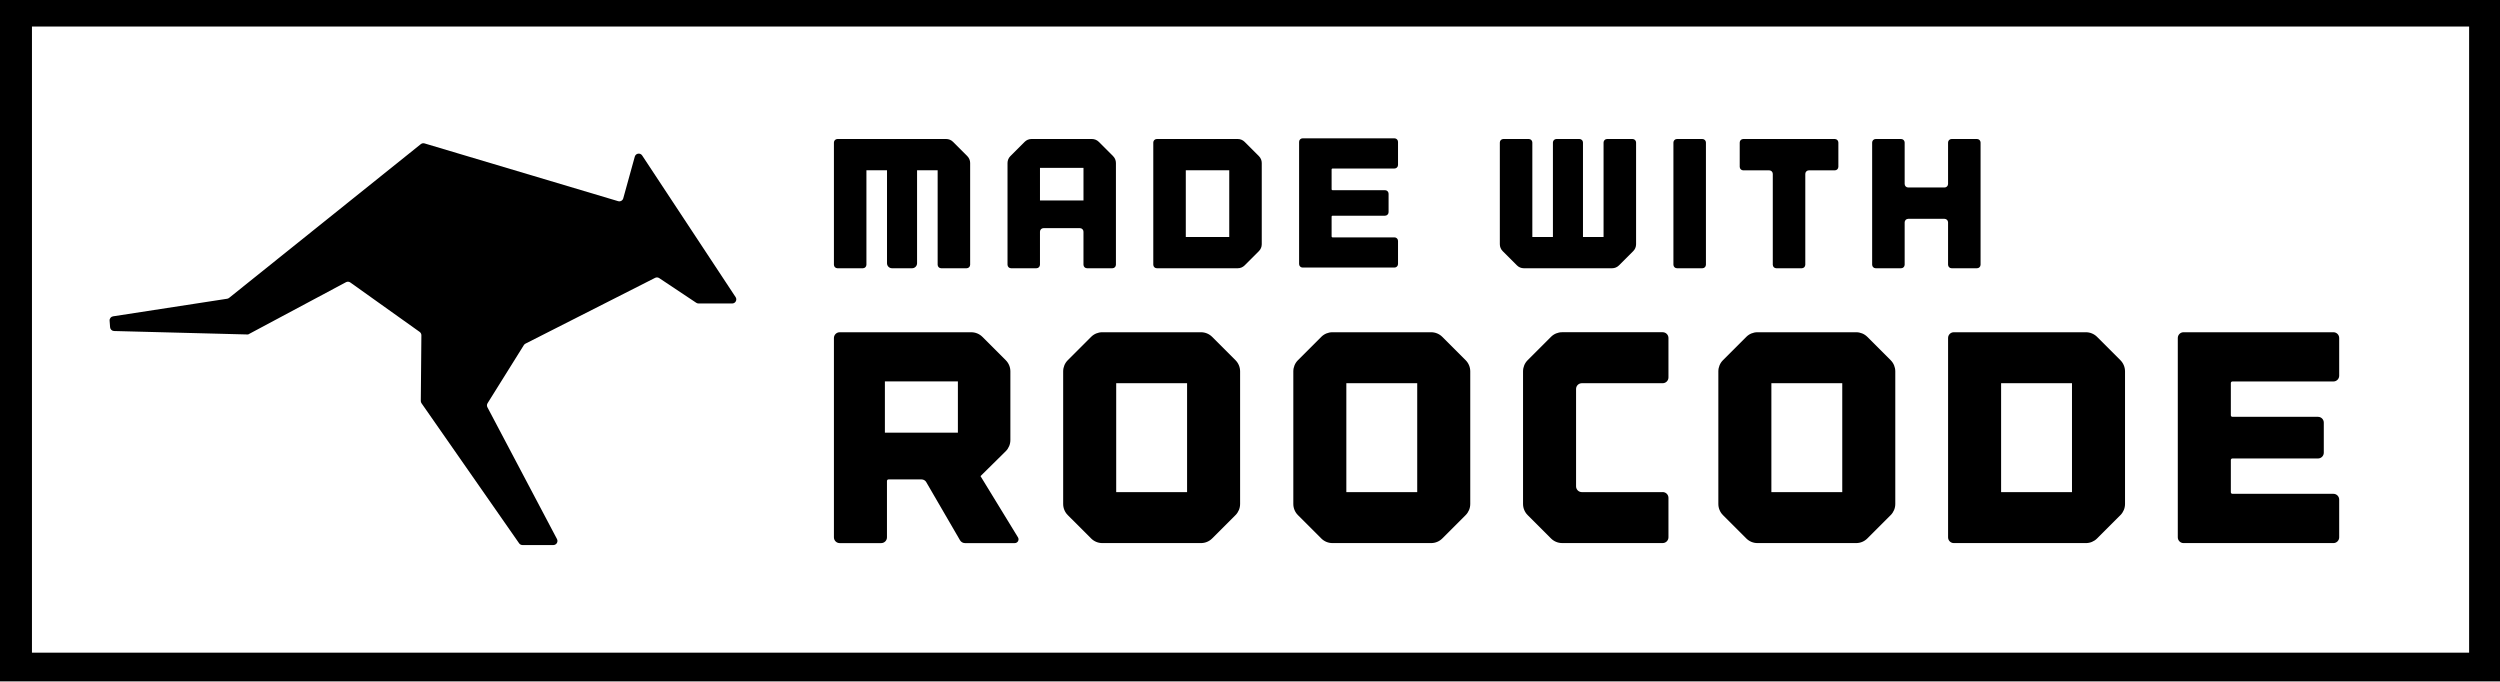
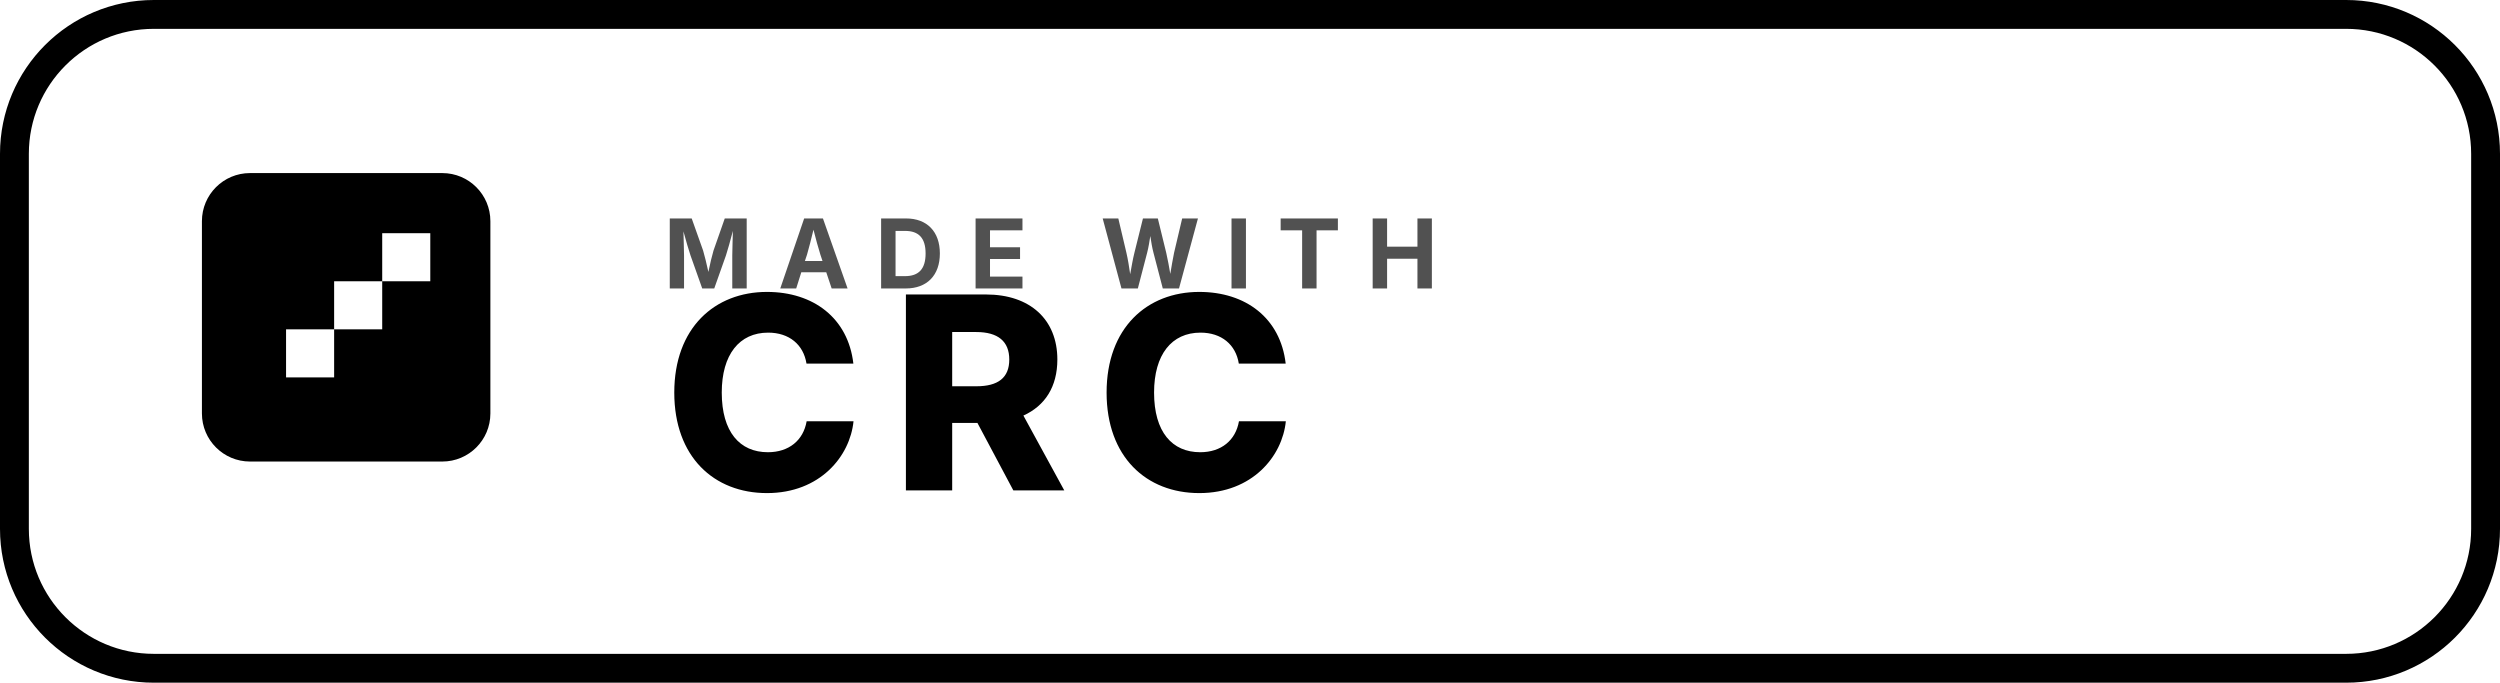
- <svg xmlns="http://www.w3.org/2000/svg" id="a" width="259.524" height="70.737" viewBox="0 0 259.524 70.737">
-   <path d="M65.898,16.257l-1.198,4.332c-.063.229-.303.362-.531.294l-20.098-5.996c-.134-.04-.278-.012-.387.076l-19.904,15.962c-.058.047-.127.077-.201.088l-11.843,1.825c-.219.034-.376.231-.359.452l.051.68c.016.217.195.387.413.393l13.756.356.157.004,10.164-5.429c.142-.076.315-.065.447.029l7.201,5.133c.113.081.179.211.178.35l-.061,6.811c-.001.088.026.174.076.247l10.13,14.535c.079.114.21.182.348.182h3.207c.32,0,.525-.34.376-.623l-7.22-13.677c-.071-.134-.065-.295.015-.423l3.764-6.03c.041-.066.099-.119.168-.154l13.458-6.829c.137-.069.3-.06.428.025l3.846,2.563c.07.046.152.071.236.071h3.494c.338,0,.541-.376.355-.659l-9.702-14.707c-.201-.304-.667-.231-.764.121Z" fill="#000" stroke-width="0" />
-   <path d="M172.603,51.086h-8.393c-.331,0-.599-.268-.599-.599v-10.107c0-.331.268-.599.599-.599h8.393c.331,0,.599-.268.599-.599v-4.095c0-.331-.268-.599-.599-.599h-10.437c-.434,0-.85.172-1.157.479l-2.424,2.424c-.307.307-.479.723-.479,1.157v13.767c0,.434.172.85.479,1.157l2.424,2.424c.307.307.723.479,1.157.479h10.437c.331,0,.599-.268.599-.599v-4.095c0-.331-.268-.599-.599-.599Z" fill="#000" stroke-width="0" />
-   <path d="M242.83,39.005v-3.917c0-.331-.268-.599-.599-.599h-15.556c-.331,0-.599.268-.599.599v20.691c0,.331.268.599.599.599h15.556c.331,0,.599-.268.599-.599v-3.917c0-.331-.268-.599-.599-.599h-10.486c-.089,0-.162-.073-.162-.162v-3.346c0-.089.073-.162.162-.162h8.888c.331,0,.599-.268.599-.599v-3.124c0-.331-.268-.599-.599-.599h-8.888c-.089,0-.162-.073-.162-.162v-3.346c0-.089.073-.162.162-.162h10.486c.331,0,.599-.268.599-.599Z" fill="#000" stroke-width="0" />
-   <path d="M128.256,37.393l-2.424-2.424c-.307-.307-.723-.479-1.157-.479h-10.248c-.434,0-.85.172-1.157.479l-2.424,2.424c-.307.307-.479.723-.479,1.157v13.767c0,.434.172.85.479,1.157l2.424,2.424c.307.307.723.479,1.157.479h10.248c.434,0,.85-.172,1.157-.479l2.424-2.424c.307-.307.479-.723.479-1.157v-13.767c0-.434-.172-.85-.479-1.157ZM123.23,51.086h-7.358v-11.304h7.358v11.304Z" fill="#000" stroke-width="0" />
-   <path d="M152.148,37.393l-2.424-2.424c-.307-.307-.723-.479-1.157-.479h-10.248c-.434,0-.85.172-1.157.479l-2.424,2.424c-.307.307-.479.723-.479,1.157v13.767c0,.434.172.85.479,1.157l2.424,2.424c.307.307.723.479,1.157.479h10.248c.434,0,.85-.172,1.157-.479l2.424-2.424c.307-.307.479-.723.479-1.157v-13.767c0-.434-.172-.85-.479-1.157ZM147.121,51.086h-7.358v-11.304h7.358v11.304Z" fill="#000" stroke-width="0" />
-   <path d="M196.27,37.393l-2.424-2.424c-.307-.307-.723-.479-1.157-.479h-10.248c-.434,0-.85.172-1.157.479l-2.424,2.424c-.307.307-.479.723-.479,1.157v13.767c0,.434.172.85.479,1.157l2.424,2.424c.307.307.723.479,1.157.479h10.248c.434,0,.85-.172,1.157-.479l2.424-2.424c.307-.307.479-.723.479-1.157v-13.767c0-.434-.172-.85-.479-1.157ZM191.244,51.086h-7.358v-11.304h7.358v11.304Z" fill="#000" stroke-width="0" />
-   <path d="M220.119,37.393l-2.424-2.424c-.307-.307-.723-.479-1.157-.479h-13.71c-.331,0-.599.264-.599.594,0,2.783,0,17.539,0,20.698,0,.331.268.596.599.596h13.71c.434,0,.85-.172,1.157-.479l2.424-2.424c.307-.307.479-.723.479-1.157v-13.767c0-.434-.172-.85-.479-1.157ZM215.092,51.086h-7.358v-11.304h7.358v11.304Z" fill="#000" stroke-width="0" />
-   <path d="M105.676,55.784l-3.889-6.358,2.621-2.588c.307-.307.479-.723.479-1.157v-7.13c0-.434-.172-.85-.479-1.157l-2.424-2.424c-.307-.307-.723-.479-1.157-.479h-13.659c-.331,0-.599.268-.599.599v20.691c0,.331.268.599.599.599h4.308c.331,0,.599-.268.599-.599v-5.851c0-.089.073-.162.162-.162h3.431c.199,0,.383.106.483.277l3.508,6.038c.107.184.304.297.517.297h5.165c.305,0,.493-.332.337-.594ZM99.438,44.917h-7.578v-5.323h7.578v5.323Z" fill="#000" stroke-width="0" />
-   <path d="M145.128,17.127v-2.401c0-.203-.164-.367-.367-.367h-9.535c-.203,0-.367.164-.367.367v12.683c0,.203.164.367.367.367h9.535c.203,0,.367-.164.367-.367v-2.401c0-.203-.164-.367-.367-.367h-6.428c-.055,0-.099-.044-.099-.099v-2.051c0-.055.044-.099.099-.099h5.448c.203,0,.367-.164.367-.367v-1.915c0-.203-.164-.367-.367-.367h-5.448c-.055,0-.099-.044-.099-.099v-2.051c0-.055.044-.099.099-.099h6.428c.203,0,.367-.164.367-.367Z" fill="#000" stroke-width="0" />
-   <path d="M130.688,16.21l-1.486-1.486c-.188-.188-.443-.294-.709-.294h-8.404c-.203,0-.367.162-.367.364,0,1.706,0,10.751,0,12.688,0,.203.164.365.367.365h8.404c.266,0,.521-.106.709-.294l1.486-1.486c.188-.188.294-.443.294-.709v-8.439c0-.266-.106-.521-.294-.709ZM127.608,24.603h-4.511v-6.929h4.511v6.929Z" fill="#000" stroke-width="0" />
-   <path d="M100.419,16.21l-1.486-1.486c-.188-.188-.443-.294-.709-.294h-11.288c-.203,0-.367.164-.367.367v12.686c0,.201.163.364.364.364h2.646c.201,0,.364-.163.364-.364v-9.809h2.137v9.654c0,.287.232.519.519.519h2.082c.287,0,.519-.232.519-.519v-9.654h2.137v9.809c0,.201.163.364.364.364h2.646c.201,0,.364-.163.364-.364v-10.564c0-.266-.106-.521-.294-.709Z" fill="#000" stroke-width="0" />
-   <path d="M169.475,14.43h-2.646c-.201,0-.364.163-.364.364v9.809h-2.137v-9.809c0-.201-.163-.364-.364-.364h-2.392c-.201,0-.364.163-.364.364v9.809h-2.137v-9.809c0-.201-.163-.364-.364-.364h-2.646c-.201,0-.364.163-.364.364v10.564c0,.266.106.521.294.709l1.486,1.486c.188.188.443.294.709.294h9.166c.266,0,.521-.106.709-.294l1.486-1.486c.188-.188.294-.443.294-.709v-10.564c0-.201-.163-.364-.364-.364Z" fill="#000" stroke-width="0" />
-   <path d="M115.551,16.21l-1.486-1.486c-.188-.188-.443-.294-.709-.294h-6.277c-.266,0-.521.106-.709.294l-1.486,1.486c-.188.188-.294.443-.294.709v10.561c0,.203.164.367.367.367h2.635c.203,0,.367-.164.367-.367v-3.429c0-.203.164-.367.367-.367h3.782c.203,0,.367.164.367.367v3.429c0,.203.164.367.367.367h2.635c.203,0,.367-.164.367-.367v-10.561c0-.266-.106-.521-.294-.709ZM107.96,20.813v-3.387h4.516v3.387h-4.516Z" fill="#000" stroke-width="0" />
-   <rect x="173.717" y="14.43" width="3.375" height="13.417" rx=".367" ry=".367" fill="#000" stroke-width="0" />
-   <path d="M190.472,14.43h-9.506c-.203,0-.367.164-.367.367v2.52c0,.203.164.367.367.367h2.699c.203,0,.367.164.367.367v9.43c0,.203.164.367.367.367h2.641c.203,0,.367-.164.367-.367v-9.43c0-.203.164-.367.367-.367h2.699c.203,0,.367-.164.367-.367v-2.52c0-.203-.164-.367-.367-.367Z" fill="#000" stroke-width="0" />
-   <path d="M205.235,14.43h-2.641c-.203,0-.367.164-.367.367v4.3c0,.203-.164.367-.367.367h-3.771c-.203,0-.367-.164-.367-.367v-4.3c0-.203-.164-.367-.367-.367h-2.641c-.203,0-.367.164-.367.367v12.683c0,.203.164.367.367.367h2.641c.203,0,.367-.164.367-.367v-4.396c0-.203.164-.367.367-.367h3.771c.203,0,.367.164.367.367v4.396c0,.203.164.367.367.367h2.641c.203,0,.367-.164.367-.367v-12.683c0-.203-.164-.367-.367-.367Z" fill="#000" stroke-width="0" />
-   <path d="M259.524,70.737H0V0h259.524v70.737ZM3.318,67.752h253V2.752l-253,.001-.001,65Z" fill="#000" stroke-width="0" />
+ <svg xmlns="http://www.w3.org/2000/svg" width="260" height="71" viewBox="0 0 260 71" fill="none">
+   <rect x="1.5" y="1.5" width="257" height="68" rx="14.5" stroke="#000000" stroke-width="3" />
+   <path fill-rule="evenodd" clip-rule="evenodd" d="M26 18C23.239 18 21 20.239 21 23V43C21 45.761 23.239 48 26 48H46C48.761 48 51 45.761 51 43V23C51 20.239 48.761 18 46 18H26ZM29.75 39.25V34.25H34.75V29.25H39.75V24.25H44.75V29.25H39.75V34.25H34.75V39.25H29.75Z" fill="#000000" />
+   <text x="69" y="30" fill="#000000" fill-opacity="0.68" font-family="Inter, Arial, sans-serif" font-size="10" font-weight="700" letter-spacing="2.6">MADE WITH</text>
+   <text x="69" y="51" fill="#000000" font-family="Inter, Arial, sans-serif" font-size="28" font-weight="800" letter-spacing="2.8">CRC</text>
</svg>
